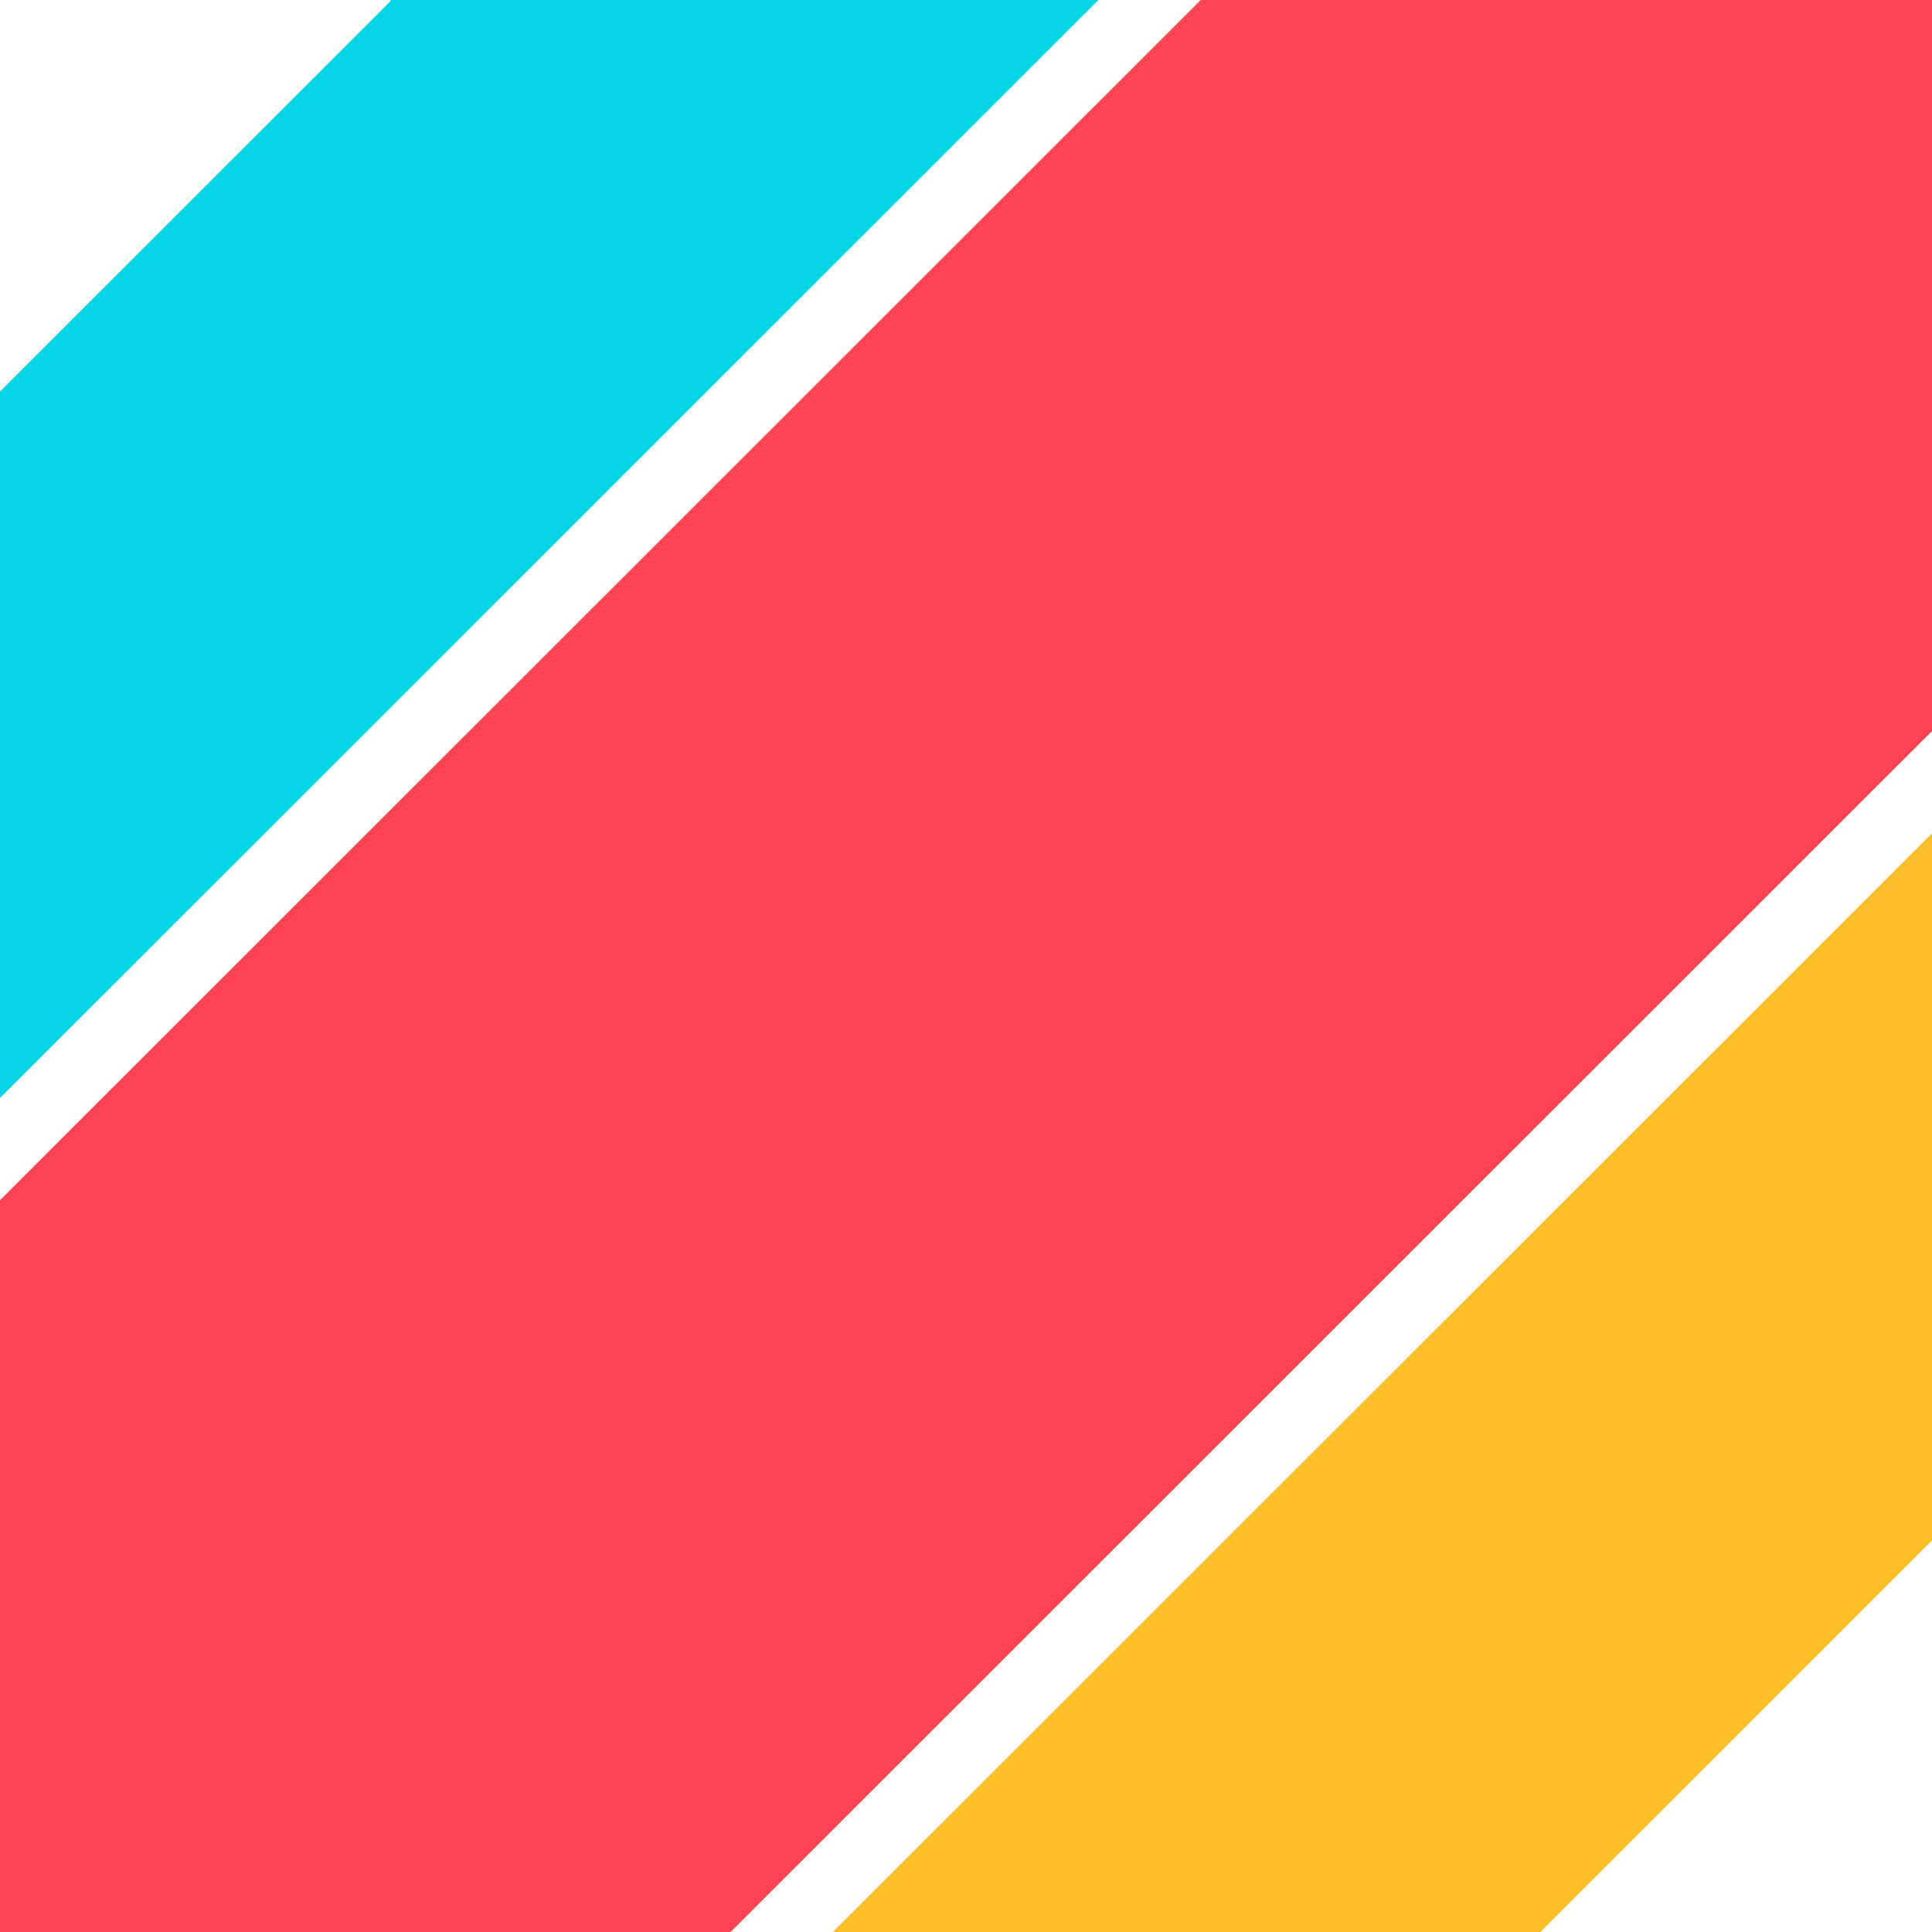
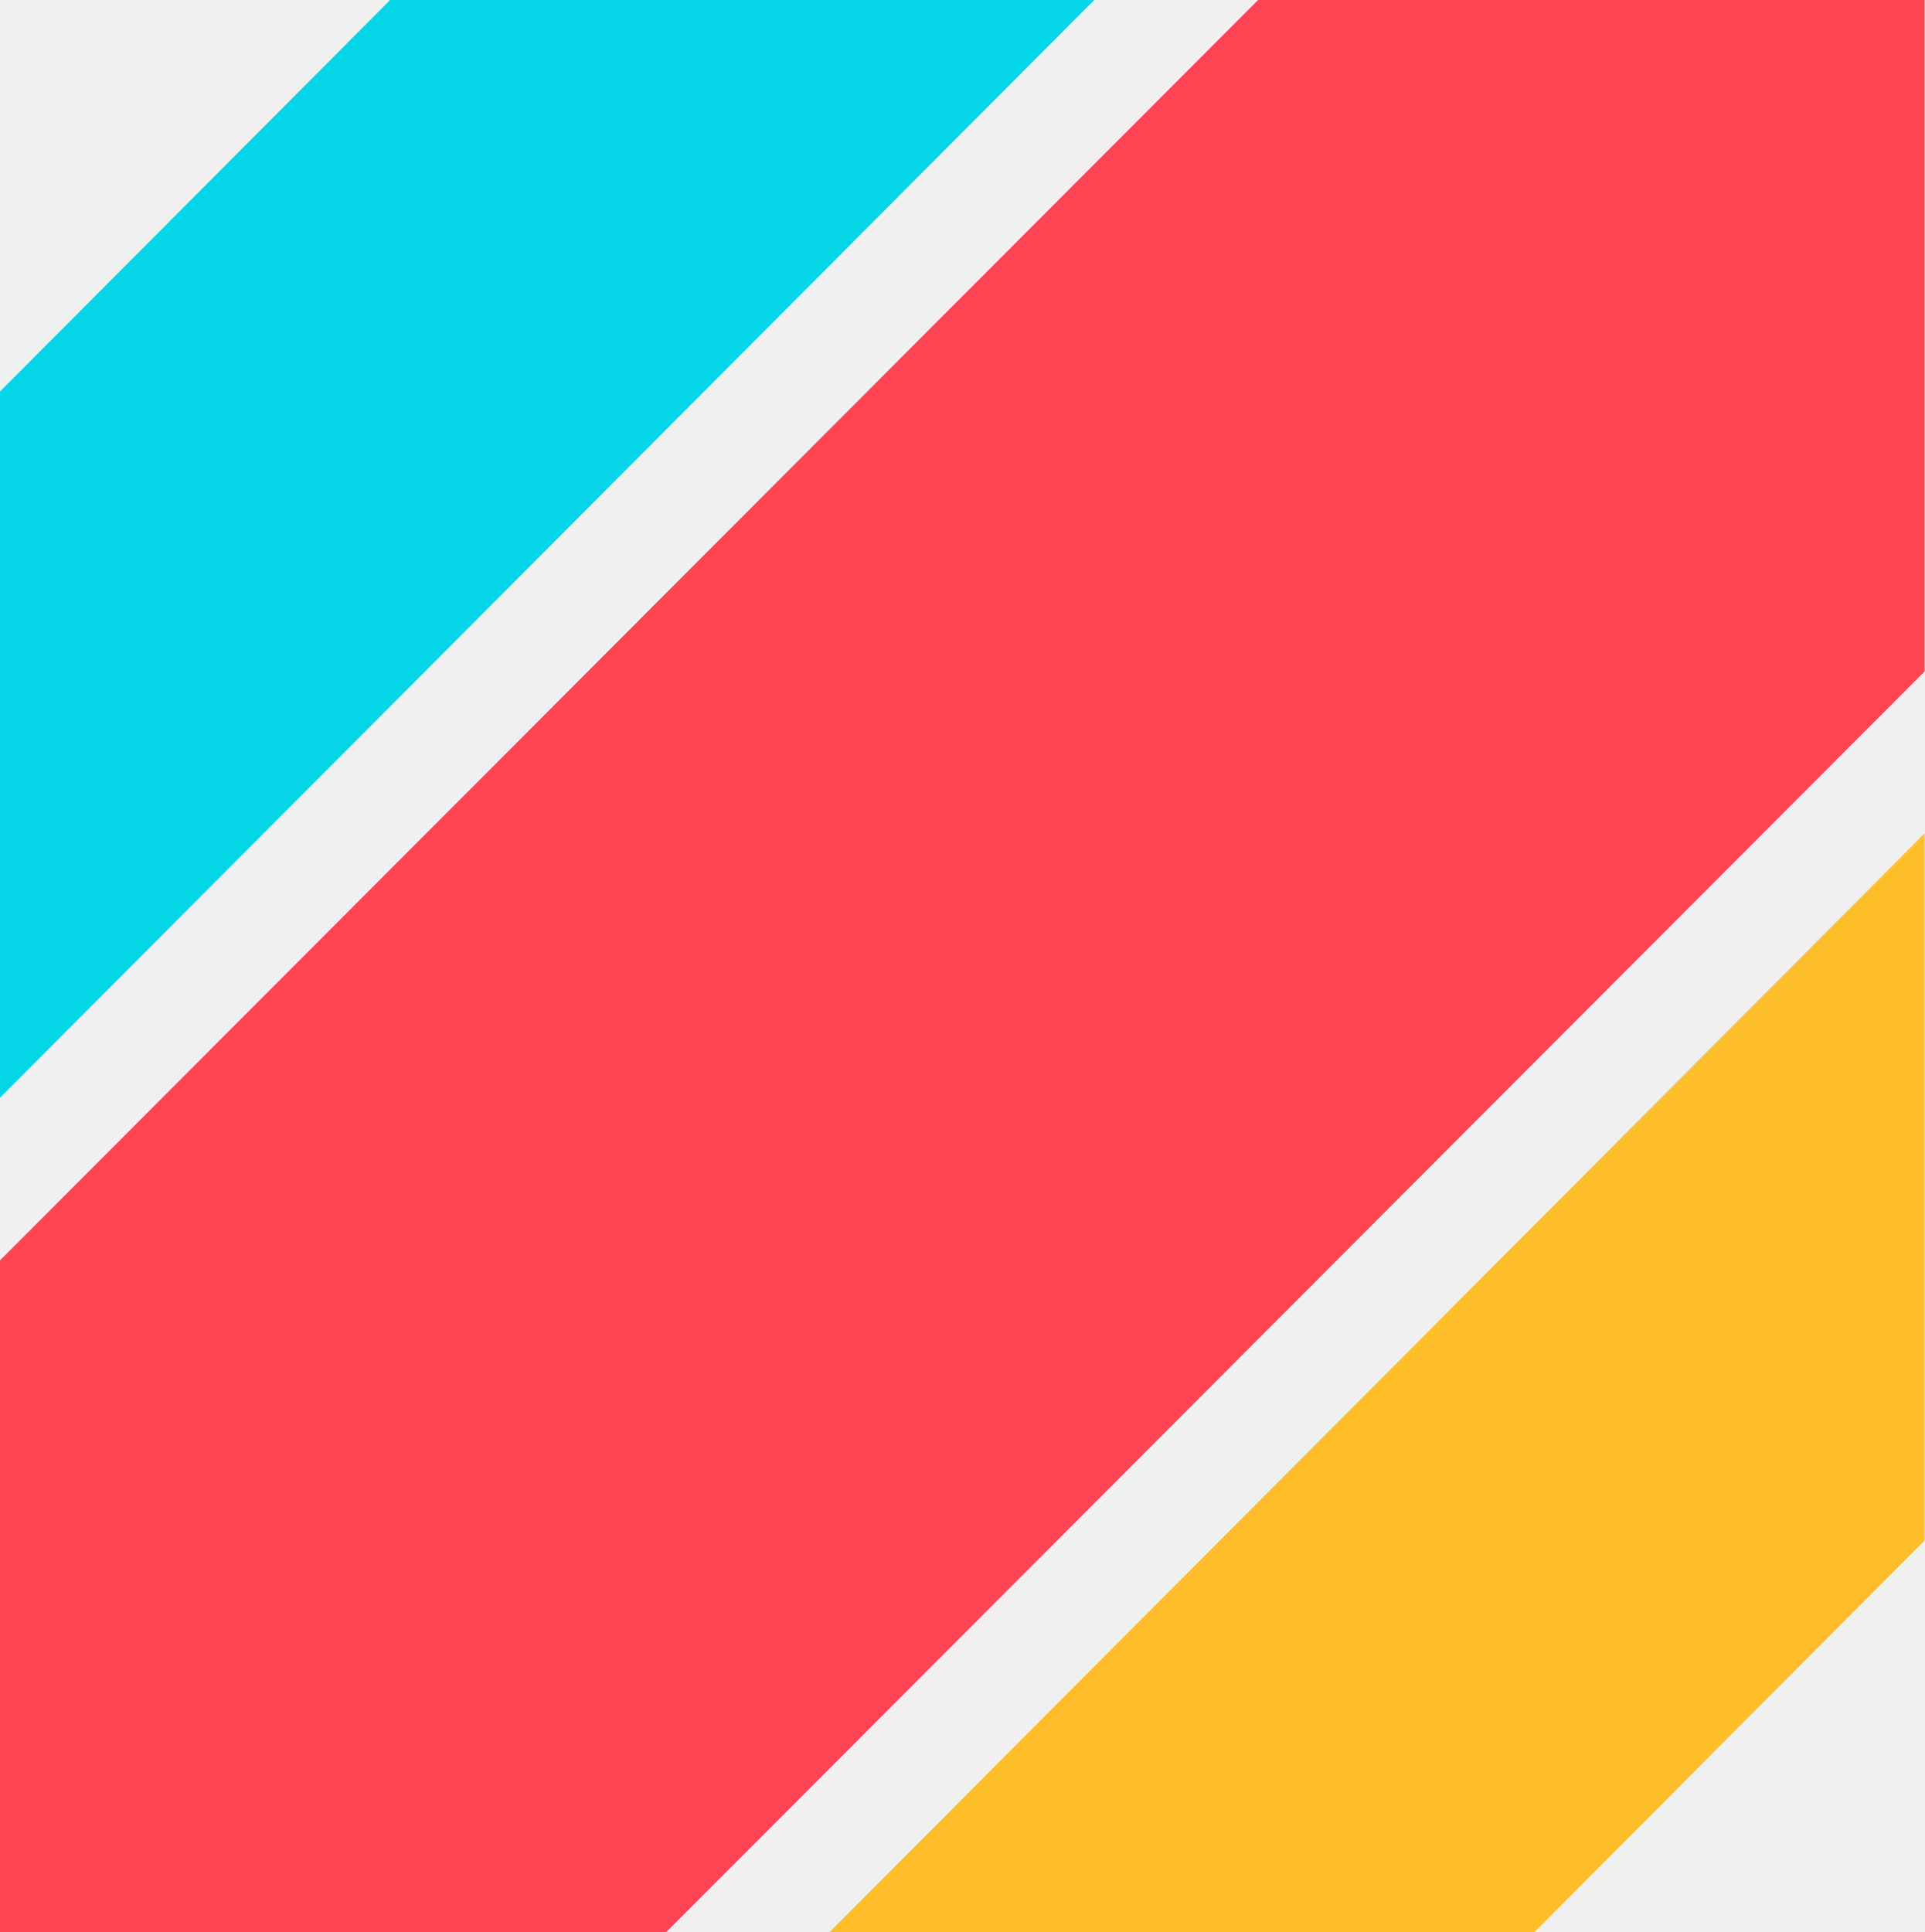
- <svg xmlns="http://www.w3.org/2000/svg" viewBox="0 0 76.817 76.817">
-   <rect width="76.817" height="76.817" fill="white" />
-   <path d="M15.542 0V0.03L0 15.567V43.655L43.673 0H15.542Z" fill="#04D5E7" />
-   <path d="M76.817 0H47.741L0 47.721V76.817H29.047L76.817 29.066V0Z" fill="#FE4352" />
-   <path d="M33.114 76.817H61.245L76.817 61.25V33.131L33.114 76.817Z" fill="#FEBE29" />
+ <svg xmlns="http://www.w3.org/2000/svg" width="263" height="264" viewBox="0 0 263 264" fill="none">
+   <g clip-path="url(#clip0_2_87)">
+     <path fill-rule="evenodd" clip-rule="evenodd" d="M57.336 92.5L0 149.939V150.03L57.336 92.5Z" fill="#04D5E7" />
+     <path fill-rule="evenodd" clip-rule="evenodd" d="M263.001 113.861V114.034L156.453 220.773L263.001 113.861Z" fill="#FEBE29" />
+     <path d="M57.336 92.5L0 149.939V53.5L53.211 0.104V0H149.524L57.336 92.5Z" fill="#04D5E7" />
+     <path d="M263 91.745L91.054 264H0V172.229L171.92 0H263V91.745Z" fill="#FE4352" />
+     <path d="M209.686 264H113.373L156.453 220.773L263.001 114.034V210.5L209.686 264Z" fill="#FEBE29" />
+   </g>
+   <defs>
+     <clipPath id="clip0_2_87">
+       <rect width="263" height="264" fill="white" />
+     </clipPath>
+   </defs>
</svg>
